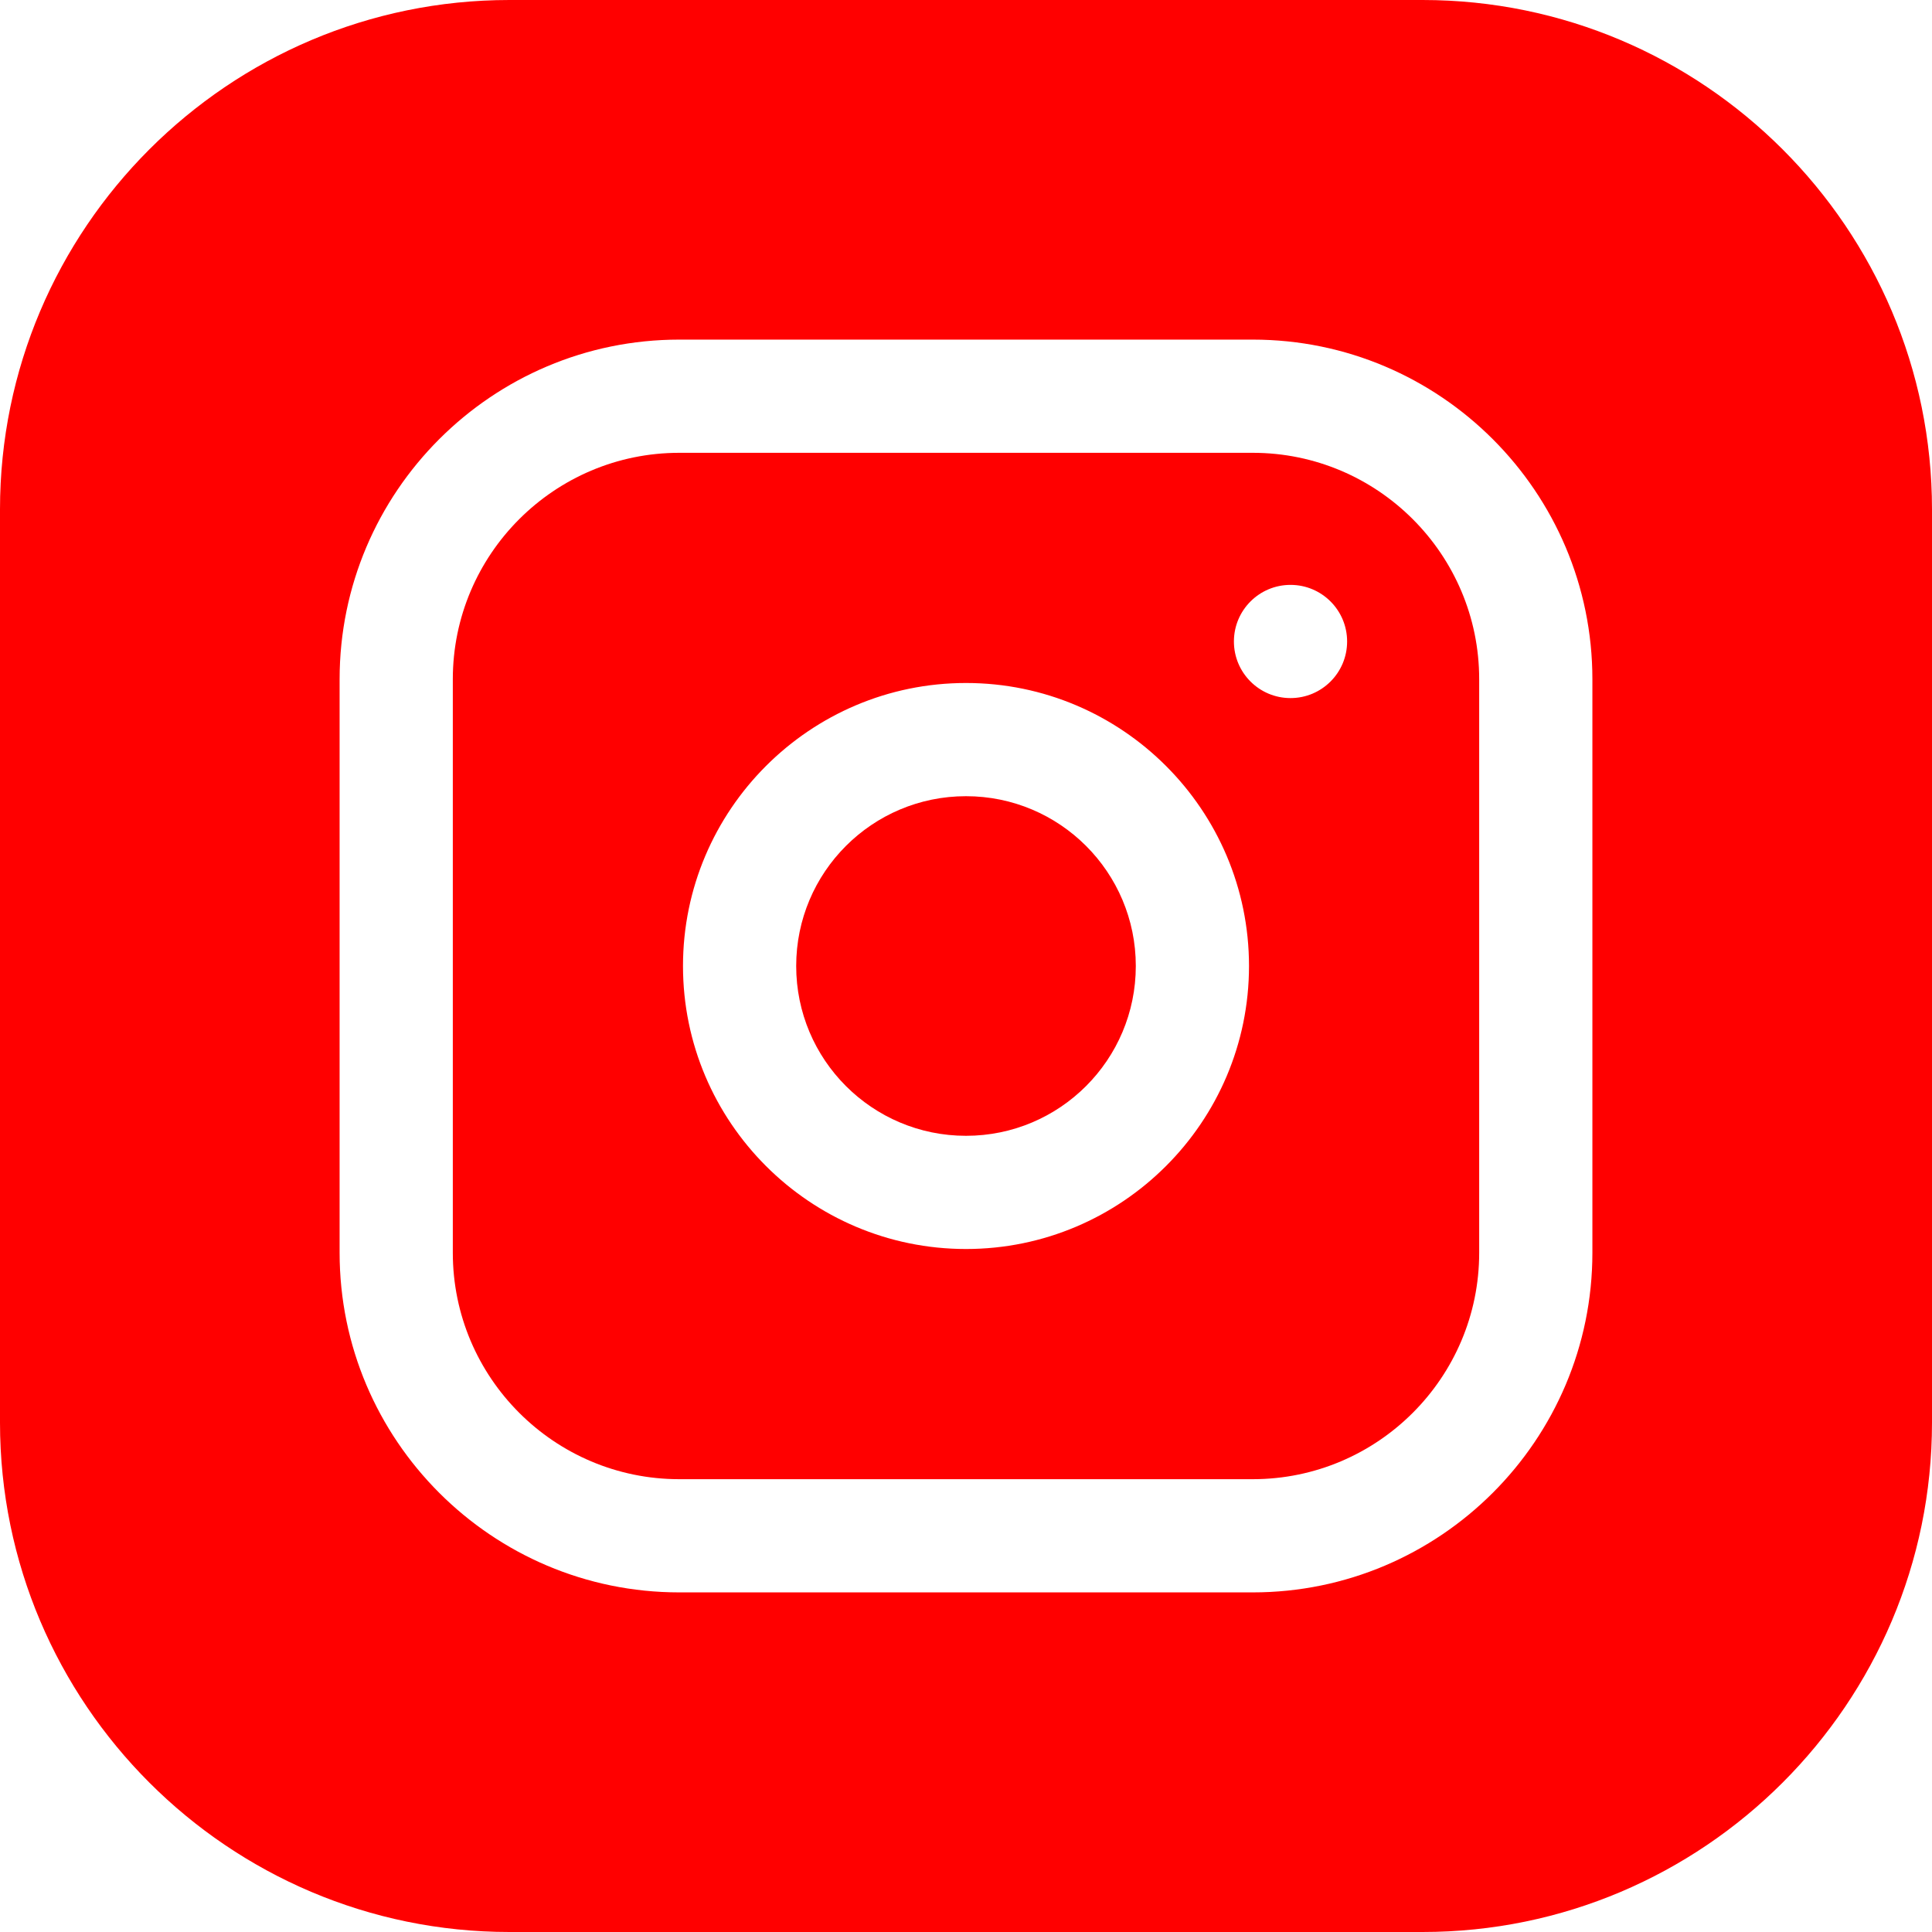
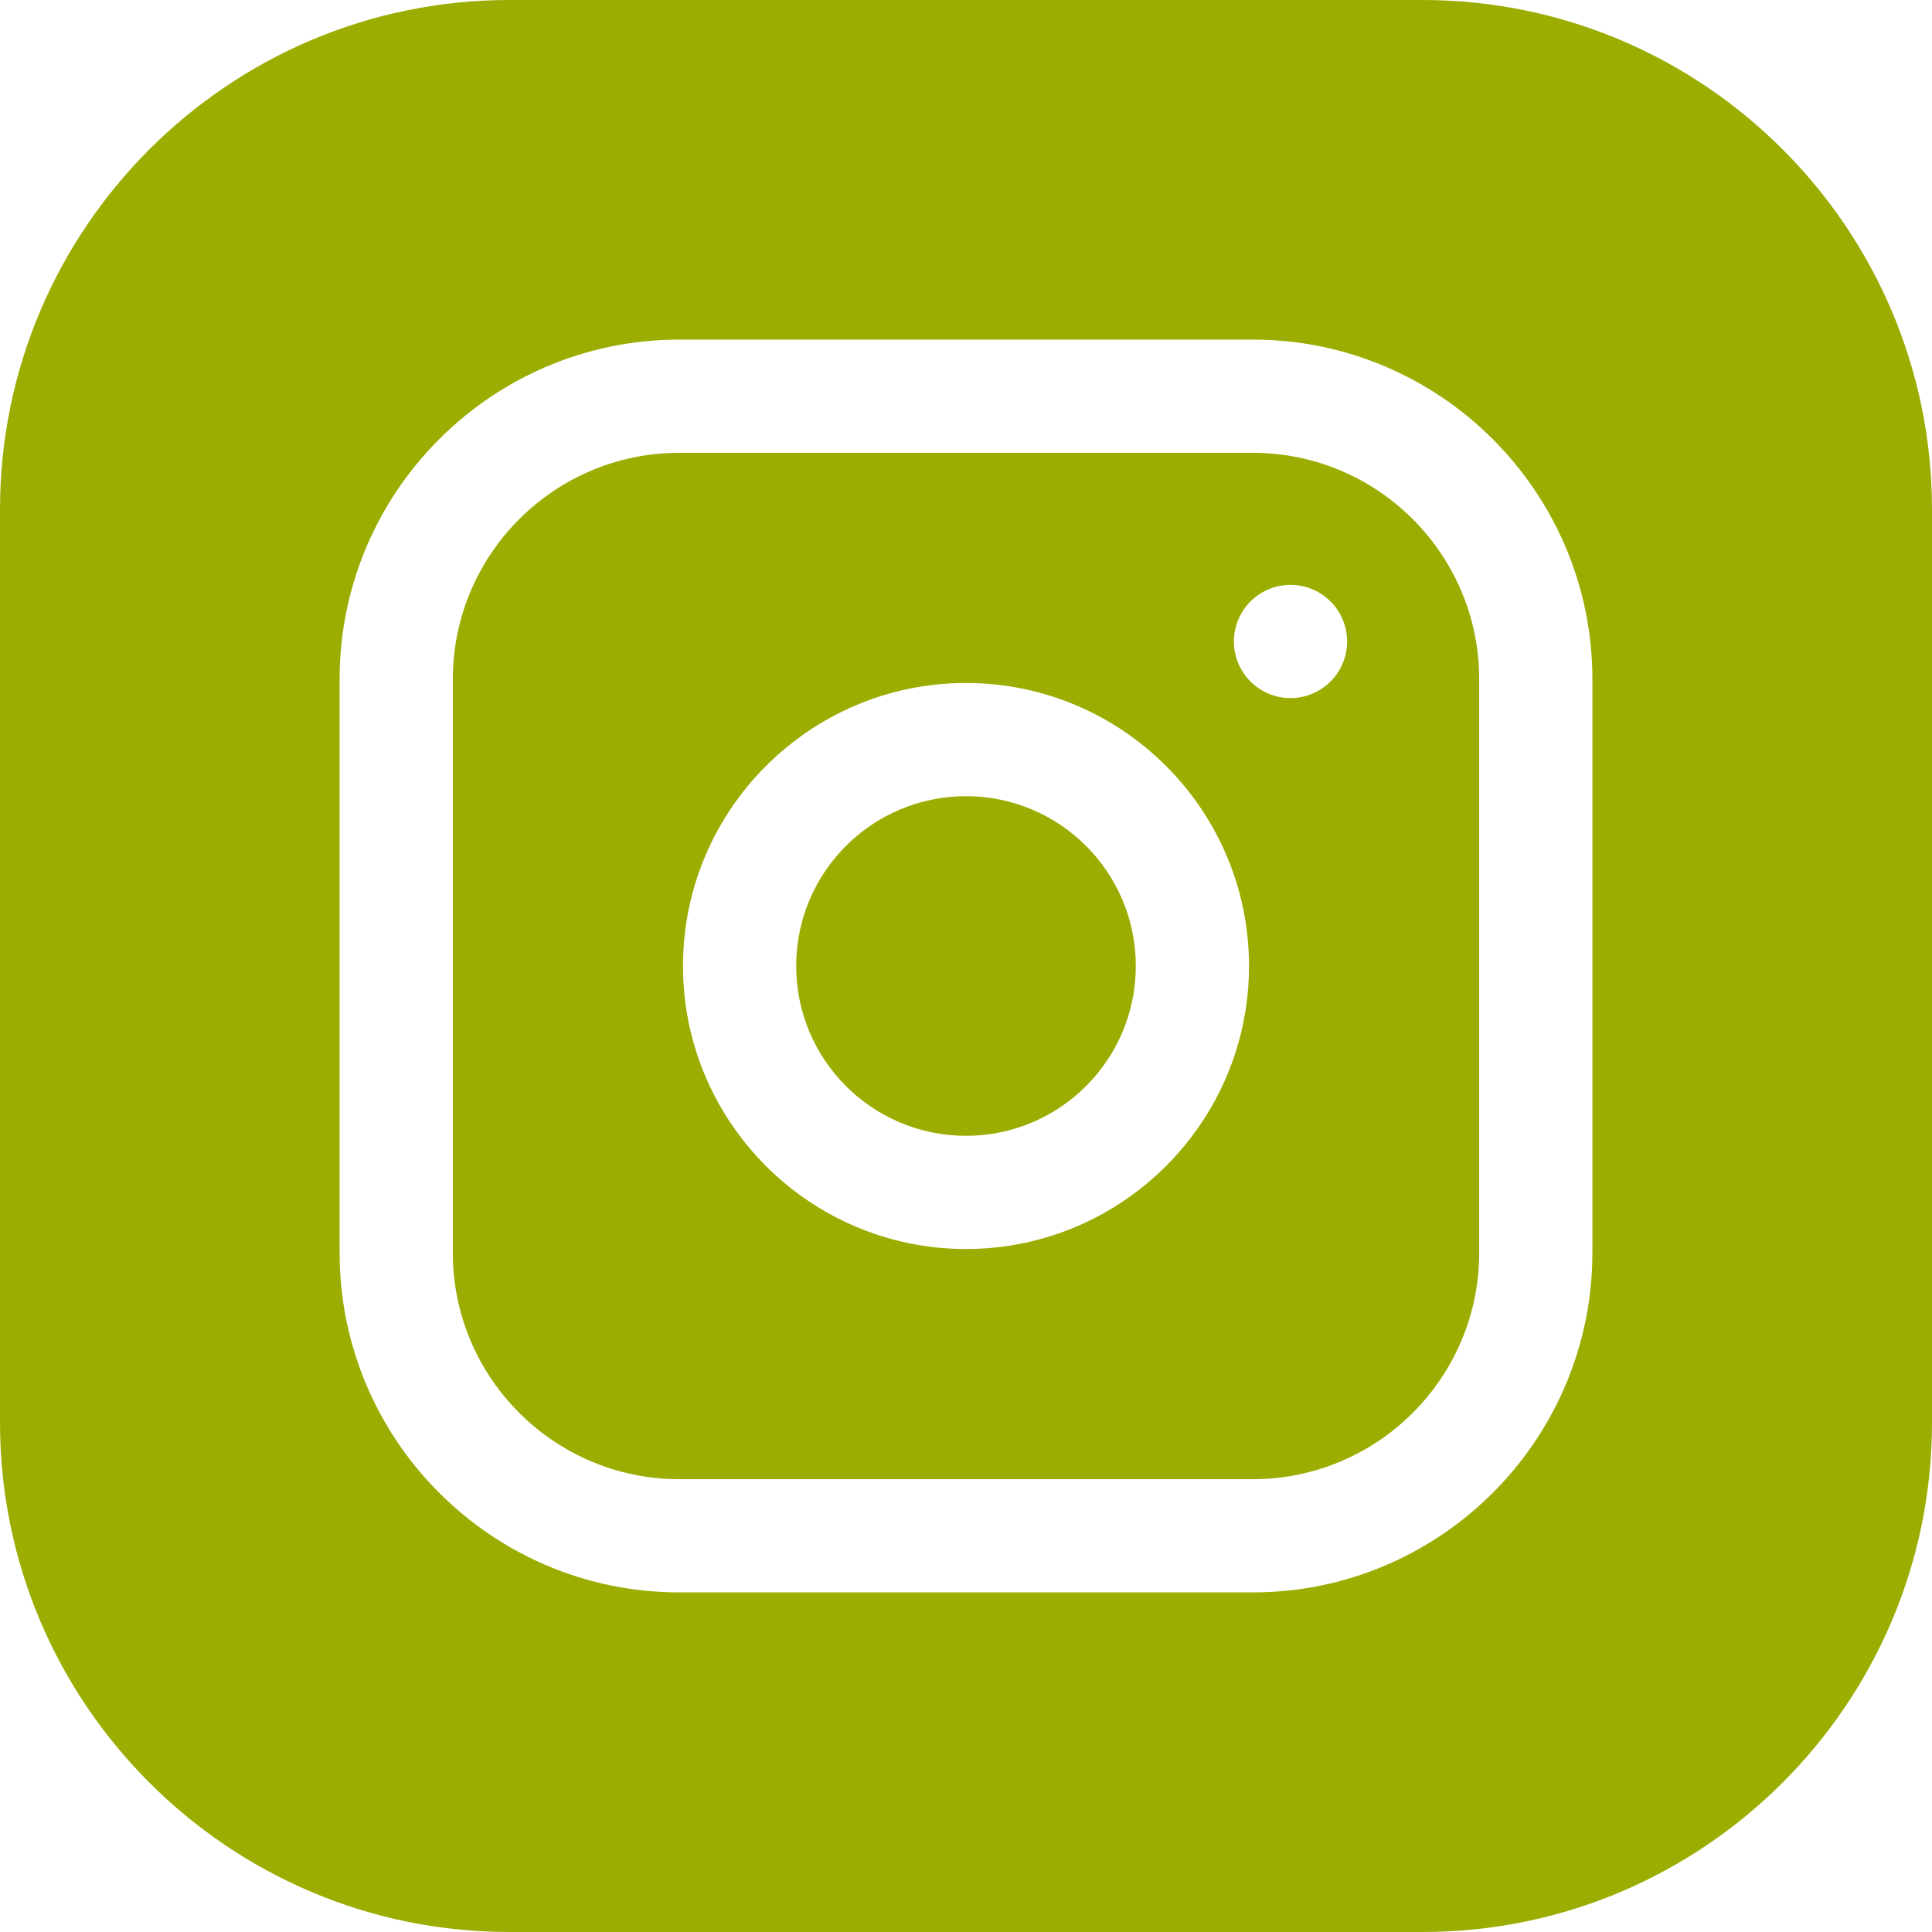
<svg xmlns="http://www.w3.org/2000/svg" height="512pt" viewBox="0 0 512 512" width="512pt">
-   <path style="fill:#ff0000;" d="m301 256c0 24.852-20.148 45-45 45s-45-20.148-45-45 20.148-45 45-45 45 20.148 45 45zm0 0" />
-   <path style="fill:#ff0000;" d="m332 120h-152c-33.086 0-60 26.914-60 60v152c0 33.086 26.914 60 60 60h152c33.086 0 60-26.914 60-60v-152c0-33.086-26.914-60-60-60zm-76 211c-41.355 0-75-33.645-75-75s33.645-75 75-75 75 33.645 75 75-33.645 75-75 75zm86-146c-8.285 0-15-6.715-15-15s6.715-15 15-15 15 6.715 15 15-6.715 15-15 15zm0 0" />
-   <path style="fill:#ff0000;" d="m377 0h-242c-74.438 0-135 60.562-135 135v242c0 74.438 60.562 135 135 135h242c74.438 0 135-60.562 135-135v-242c0-74.438-60.562-135-135-135zm45 332c0 49.625-40.375 90-90 90h-152c-49.625 0-90-40.375-90-90v-152c0-49.625 40.375-90 90-90h152c49.625 0 90 40.375 90 90zm0 0" />
+   <path style="fill:#9bad01;" d="m301 256c0 24.852-20.148 45-45 45s-45-20.148-45-45 20.148-45 45-45 45 20.148 45 45zm0 0" />
+   <path style="fill:#9bad01;" d="m332 120h-152c-33.086 0-60 26.914-60 60v152c0 33.086 26.914 60 60 60h152c33.086 0 60-26.914 60-60v-152c0-33.086-26.914-60-60-60zm-76 211c-41.355 0-75-33.645-75-75s33.645-75 75-75 75 33.645 75 75-33.645 75-75 75zm86-146c-8.285 0-15-6.715-15-15s6.715-15 15-15 15 6.715 15 15-6.715 15-15 15zm0 0" />
+   <path style="fill:#9bad01;" d="m377 0h-242c-74.438 0-135 60.562-135 135v242c0 74.438 60.562 135 135 135h242c74.438 0 135-60.562 135-135v-242c0-74.438-60.562-135-135-135zm45 332c0 49.625-40.375 90-90 90h-152c-49.625 0-90-40.375-90-90v-152c0-49.625 40.375-90 90-90h152c49.625 0 90 40.375 90 90zm0 0" />
</svg>
